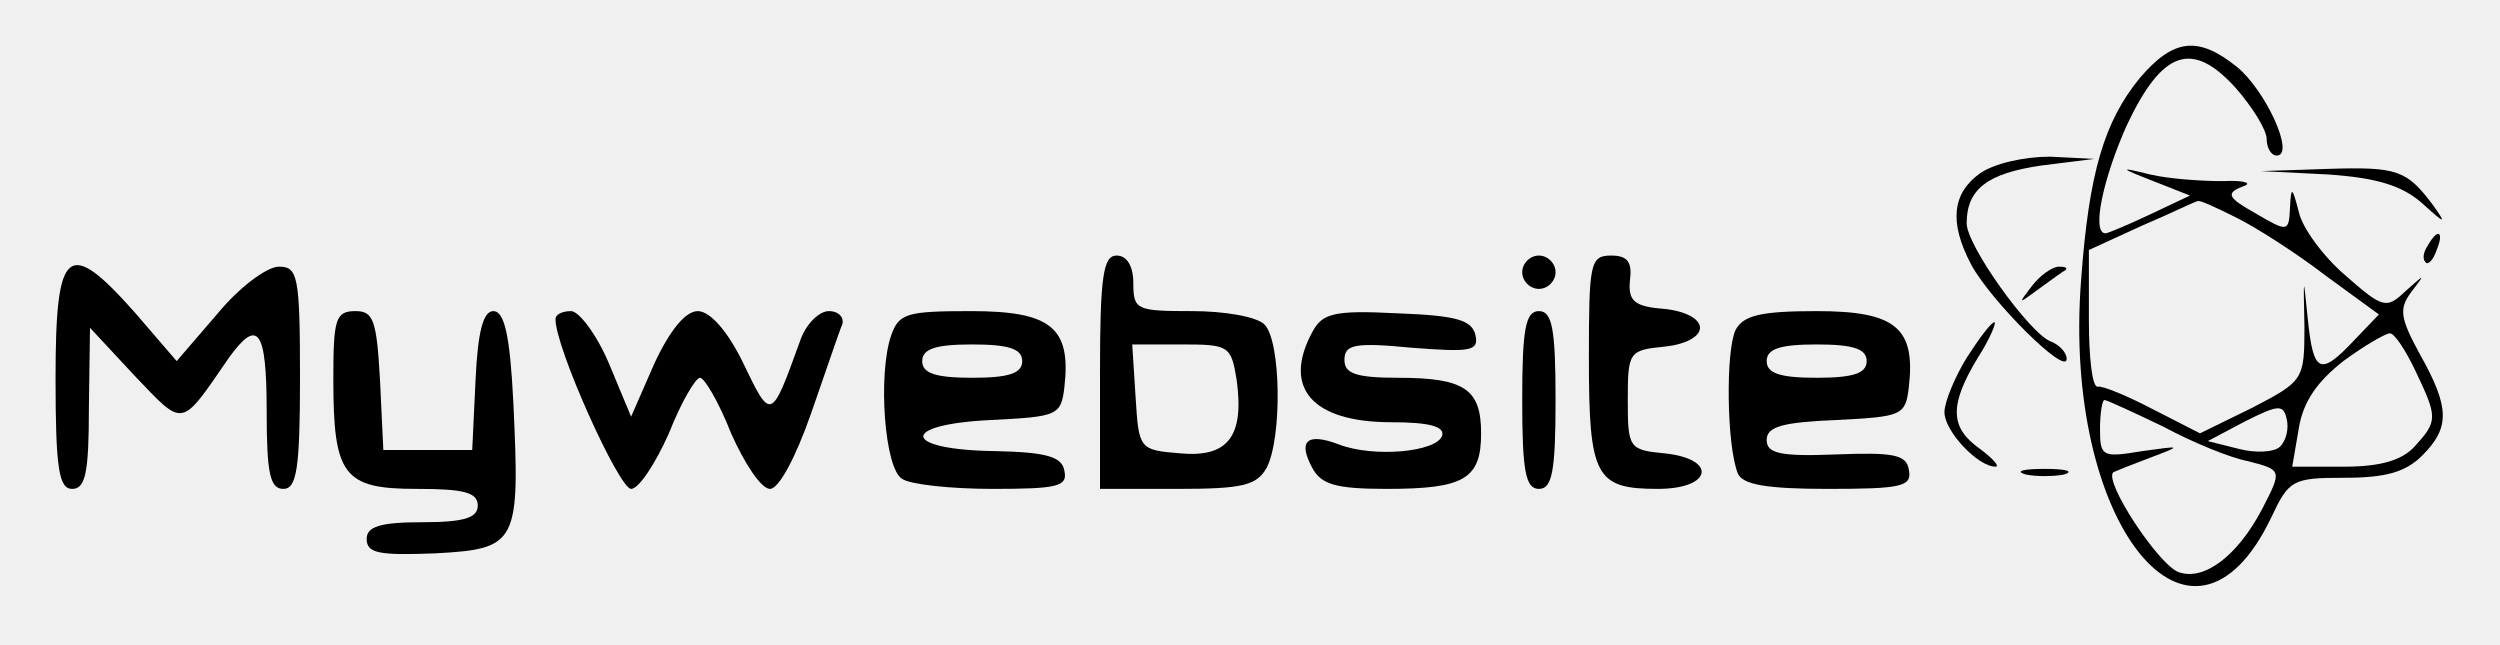
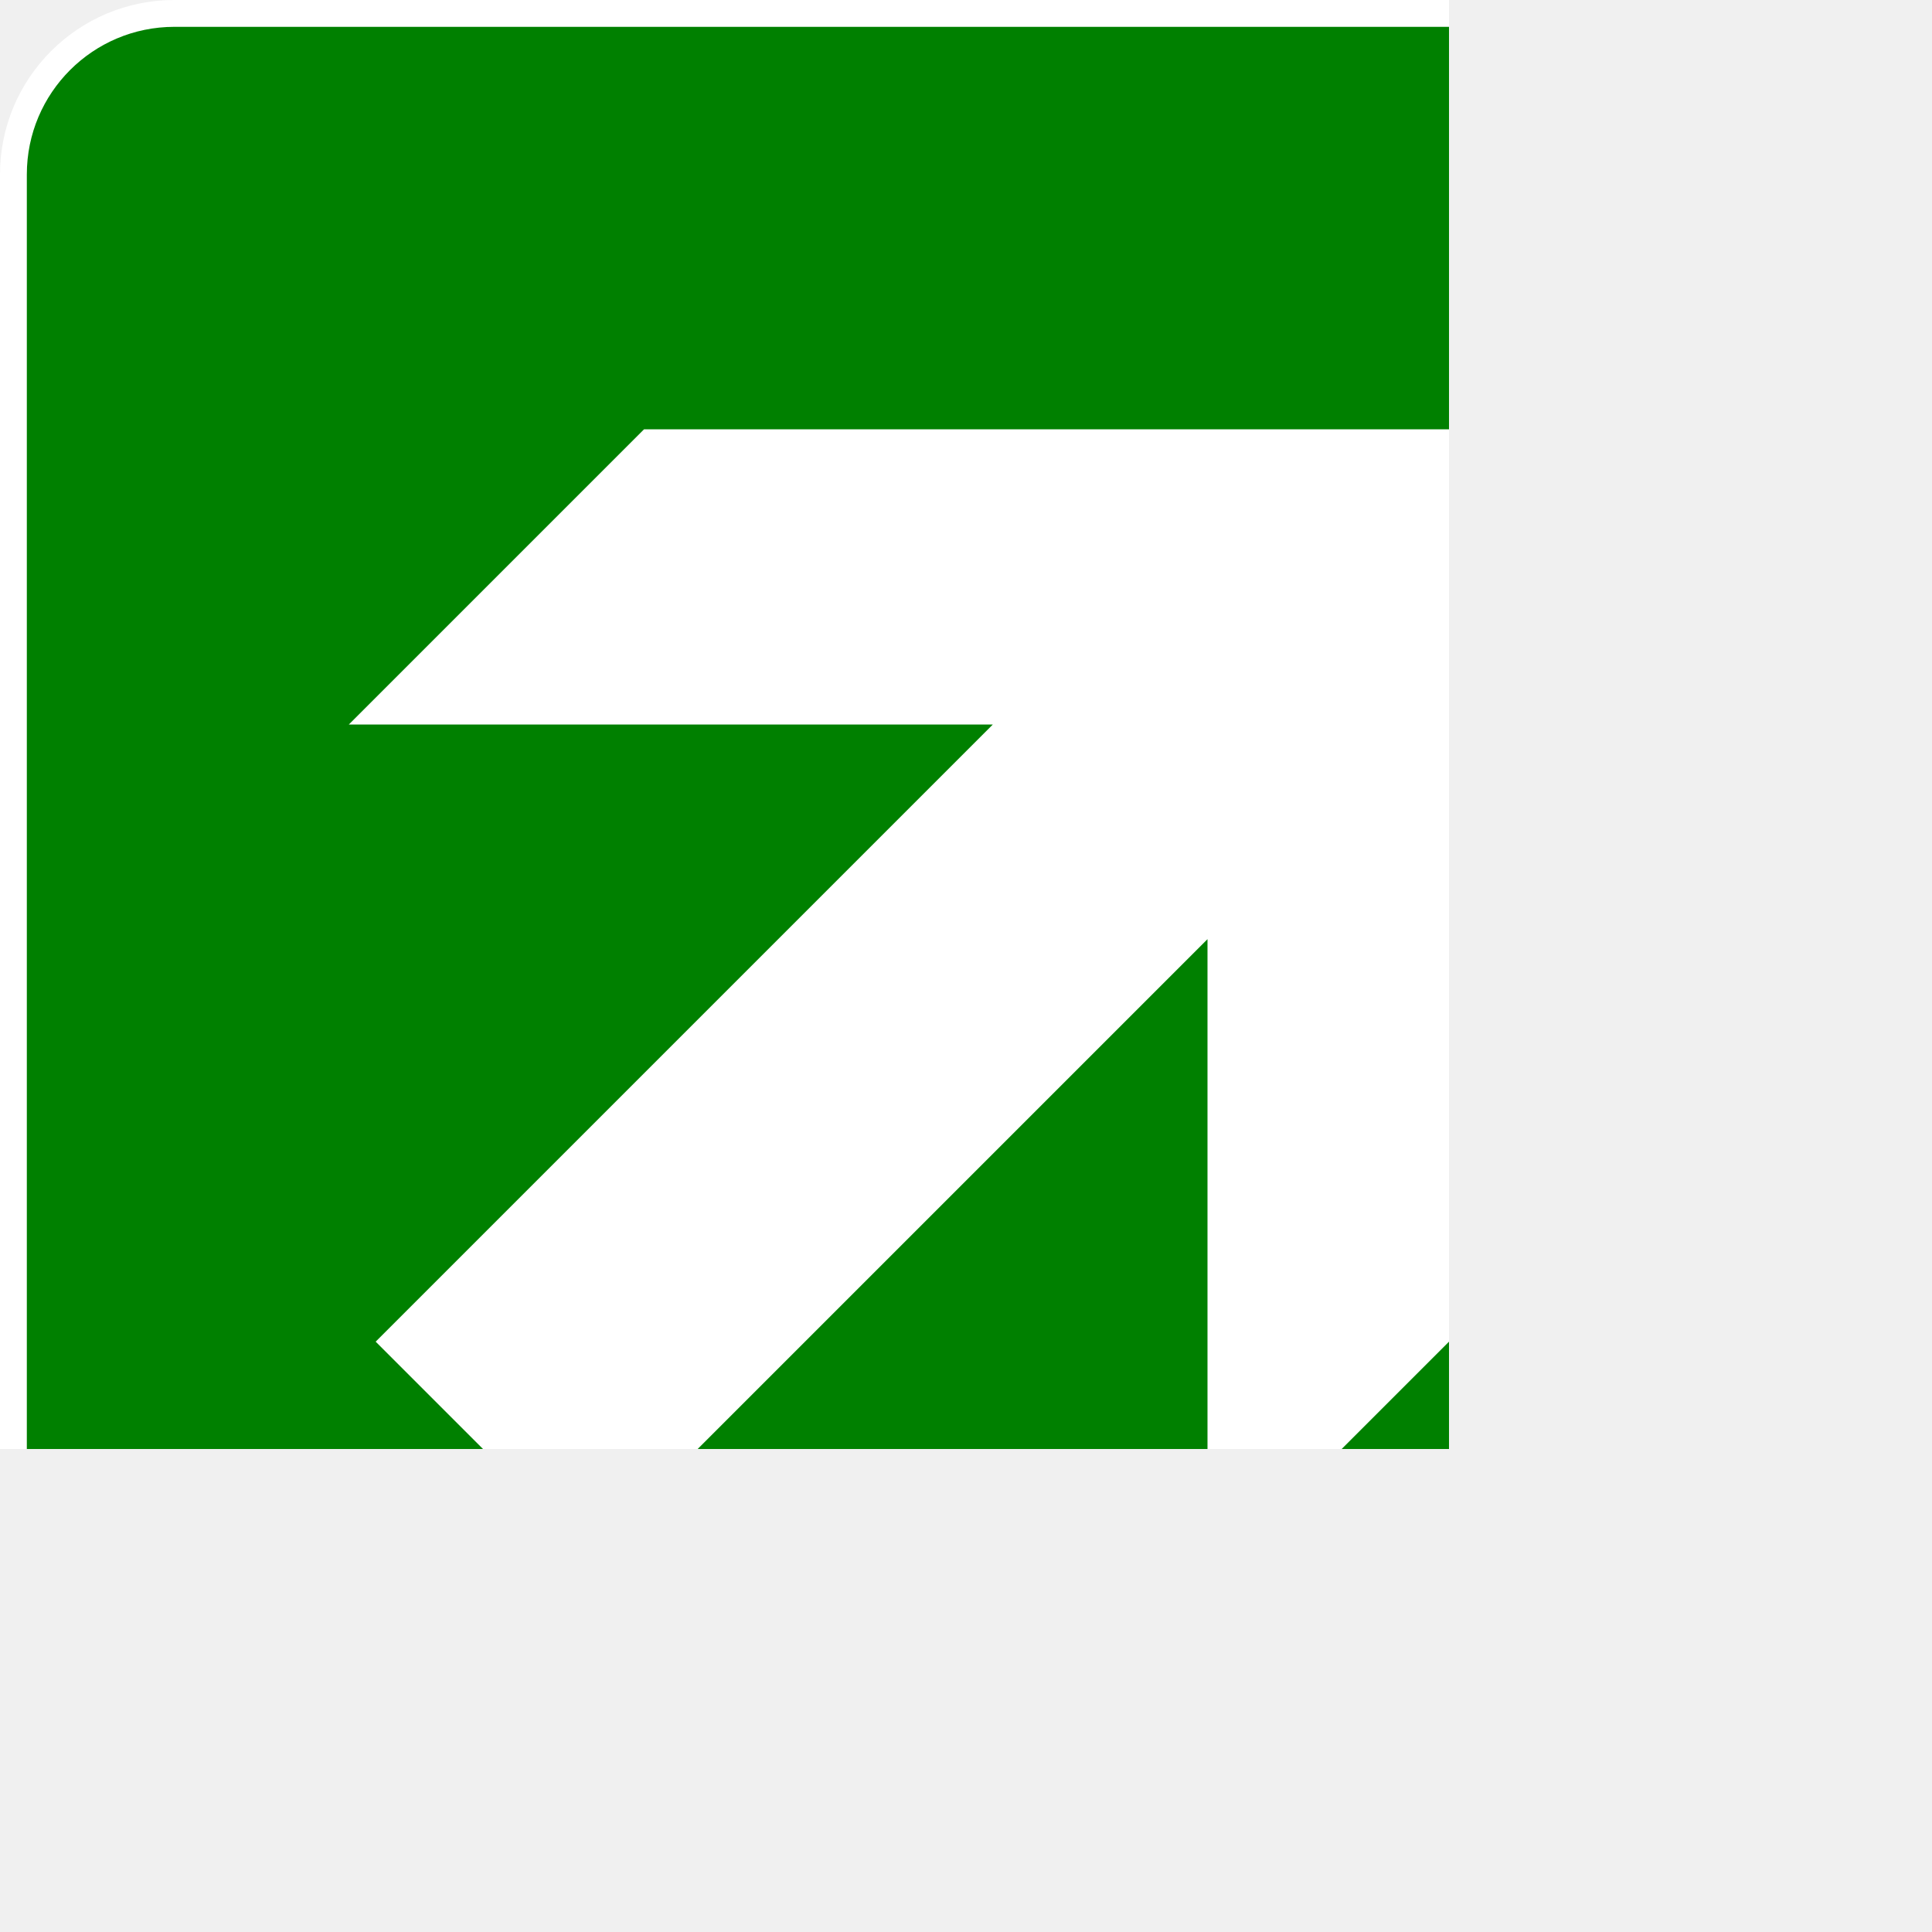
- <svg xmlns="http://www.w3.org/2000/svg" version="1.0" width="225pt" height="58pt" viewBox="0 0 225 58" preserveAspectRatio="xMidYMid meet">
-   <g transform="translate(0,58) scale(0.1,-0.1)" fill="#000000" stroke="none">
-     <path d="M1926 510 c-32 -39 -46 -85 -53 -182 -17 -219 99 -364 171 -214 16 34 19 36 66 36 37 0 55 5 70 20 25 25 25 43 -2 91 -18 33 -19 41 -8 56 13 17 13 17 -5 1 -17 -16 -20 -16 -54 14 -20 17 -39 43 -42 57 -6 23 -7 24 -8 4 -1 -22 -2 -22 -31 -5 -25 14 -27 18 -12 24 10 3 3 6 -18 5 -19 0 -48 2 -65 6 -28 7 -28 6 3 -6 l33 -13 -36 -17 c-19 -9 -38 -17 -40 -17 -13 0 -2 50 19 97 32 68 59 77 98 34 15 -17 28 -38 28 -46 0 -8 4 -15 9 -15 17 0 -10 59 -36 80 -35 28 -57 25 -87 -10z m87 -126 c18 -9 54 -32 80 -52 l48 -35 -22 -23 c-31 -33 -37 -30 -42 19 -4 40 -4 40 -3 -7 0 -48 -1 -49 -47 -73 l-47 -23 -43 22 c-23 12 -45 21 -49 20 -5 -1 -8 26 -8 60 l0 63 48 22 c26 11 48 22 50 22 2 1 17 -6 35 -15z m161 -138 c20 -42 20 -45 -1 -68 -11 -12 -30 -18 -63 -18 l-47 0 6 35 c4 24 17 42 40 60 19 14 38 25 42 25 4 0 14 -15 23 -34z m-227 -50 c26 -14 60 -28 76 -31 31 -8 31 -8 13 -43 -22 -42 -52 -65 -75 -57 -18 6 -68 82 -59 90 2 1 17 7 33 13 29 11 29 11 -7 6 -36 -6 -38 -5 -38 20 0 14 2 26 4 26 2 0 26 -11 53 -24z m105 -18 c-5 -5 -22 -6 -37 -2 l-28 7 34 18 c30 15 34 15 37 2 2 -8 0 -19 -6 -25z" />
-     <path d="M1782 424 c-25 -18 -28 -44 -8 -82 17 -32 86 -101 86 -85 0 6 -7 13 -15 16 -19 8 -75 86 -75 106 0 31 19 45 67 52 l48 6 -40 2 c-23 0 -50 -6 -63 -15z" />
-     <path d="M2095 423 c44 -3 67 -10 85 -26 21 -19 22 -19 10 -2 -24 32 -32 35 -95 33 l-60 -2 60 -3z" />
-     <path d="M2185 359 c-4 -6 -5 -12 -2 -15 2 -3 7 2 10 11 7 17 1 20 -8 4z" />
-     <path d="M990 245 l0 -105 70 0 c58 0 71 3 80 19 14 27 13 114 -2 129 -7 7 -36 12 -65 12 -50 0 -53 1 -53 25 0 16 -6 25 -15 25 -12 0 -15 -18 -15 -105z m123 -7 c7 -51 -8 -70 -51 -66 -37 3 -37 4 -40 51 l-3 47 44 0 c43 0 45 -1 50 -32z" />
-     <path d="M1370 335 c0 -8 7 -15 15 -15 8 0 15 7 15 15 0 8 -7 15 -15 15 -8 0 -15 -7 -15 -15z" />
-     <path d="M1430 257 c0 -106 6 -117 62 -117 49 0 54 27 6 32 -32 3 -33 5 -33 48 0 43 1 45 33 48 19 2 32 9 32 17 0 8 -13 15 -32 17 -27 2 -33 7 -31 26 2 16 -2 22 -17 22 -19 0 -20 -7 -20 -93z" />
-     <path d="M50 240 c0 -82 3 -100 15 -100 12 0 15 15 15 73 l1 72 40 -43 c45 -47 41 -48 85 16 26 36 34 26 34 -48 0 -56 3 -70 15 -70 12 0 15 18 15 100 0 92 -2 100 -19 100 -11 0 -36 -19 -55 -42 l-37 -43 -37 43 c-61 69 -72 60 -72 -58z" />
-     <path d="M1829 323 c-13 -17 -13 -17 6 -3 11 8 22 16 24 17 2 2 0 3 -6 3 -6 0 -17 -8 -24 -17z" />
-     <path d="M300 239 c0 -87 9 -99 75 -99 42 0 55 -3 55 -15 0 -11 -12 -15 -50 -15 -38 0 -50 -4 -50 -15 0 -13 11 -15 62 -13 74 4 76 9 70 136 -3 60 -8 82 -18 82 -9 0 -14 -18 -16 -62 l-3 -63 -40 0 -40 0 -3 63 c-3 54 -6 62 -22 62 -18 0 -20 -7 -20 -61z" />
-     <path d="M500 293 c-1 -24 57 -153 68 -153 7 0 22 23 34 50 11 28 24 50 28 50 4 0 17 -22 28 -50 12 -27 27 -50 35 -50 8 0 23 28 37 68 13 37 25 73 28 80 2 6 -3 12 -12 12 -9 0 -21 -12 -26 -27 -26 -72 -26 -72 -51 -20 -14 29 -30 47 -41 47 -11 0 -25 -17 -39 -47 l-21 -48 -20 48 c-11 26 -27 47 -34 47 -8 0 -14 -3 -14 -7z" />
-     <path d="M802 278 c-12 -35 -6 -120 10 -129 7 -5 44 -9 81 -9 58 0 68 2 65 16 -2 13 -16 17 -62 18 -84 1 -88 24 -4 28 60 3 63 4 66 30 6 53 -12 68 -84 68 -58 0 -65 -2 -72 -22z m118 -23 c0 -11 -12 -15 -45 -15 -33 0 -45 4 -45 15 0 11 12 15 45 15 33 0 45 -4 45 -15z" />
-     <path d="M1181 281 c-27 -50 0 -81 71 -81 35 0 48 -4 46 -12 -5 -15 -62 -20 -93 -8 -29 11 -37 3 -24 -21 8 -15 21 -19 67 -19 70 0 85 9 85 50 0 40 -15 50 -75 50 -38 0 -48 4 -48 16 0 14 9 16 61 11 52 -4 60 -3 57 11 -3 14 -17 18 -70 20 -58 3 -68 0 -77 -17z" />
-     <path d="M1370 220 c0 -64 3 -80 15 -80 12 0 15 16 15 80 0 64 -3 80 -15 80 -12 0 -15 -16 -15 -80z" />
-     <path d="M1562 283 c-9 -19 -8 -104 2 -129 4 -10 25 -14 81 -14 66 0 76 2 73 17 -2 14 -14 16 -66 14 -50 -2 -62 1 -62 13 0 12 14 16 63 18 59 3 62 4 65 30 6 53 -12 68 -83 68 -51 0 -66 -4 -73 -17z m118 -28 c0 -11 -12 -15 -45 -15 -33 0 -45 4 -45 15 0 11 12 15 45 15 33 0 45 -4 45 -15z" />
-     <path d="M1770 258 c-11 -18 -20 -40 -20 -49 0 -17 30 -49 46 -49 4 0 -2 7 -14 16 -27 19 -28 39 -2 82 11 17 17 32 15 32 -3 0 -14 -15 -25 -32z" />
-     <path d="M1823 153 c9 -2 25 -2 35 0 9 3 1 5 -18 5 -19 0 -27 -2 -17 -5z" />
-   </g>
+ <svg xmlns="http://www.w3.org/2000/svg" xmlns:xlink="http://www.w3.org/1999/xlink" version="1.0" width="54pt" height="54pt" viewBox="0 0 54 54" preserveAspectRatio="xMidYMid" id="svg80">
+   <defs id="defs84">
+     <symbol id="ForwardAndRightArrow_Inv">
+       <rect x="0.5" y="0.5" width="71" height="71" ry="6" style="stroke:#ffffff" id="rect2085" />
+       <path d="M 56,16 V 48 L 45,59 V 35 L 22,58 14,50 37,27 H 13 L 24,16 Z" style="fill:#ffffff;stroke:none" id="path2087" />
+     </symbol>
+   </defs>
+   <use xlink:href="#ForwardAndRightArrow_Inv" style="fill:#008000;stroke:#000000" id="use3337" transform="scale(0.75)" />
</svg>
